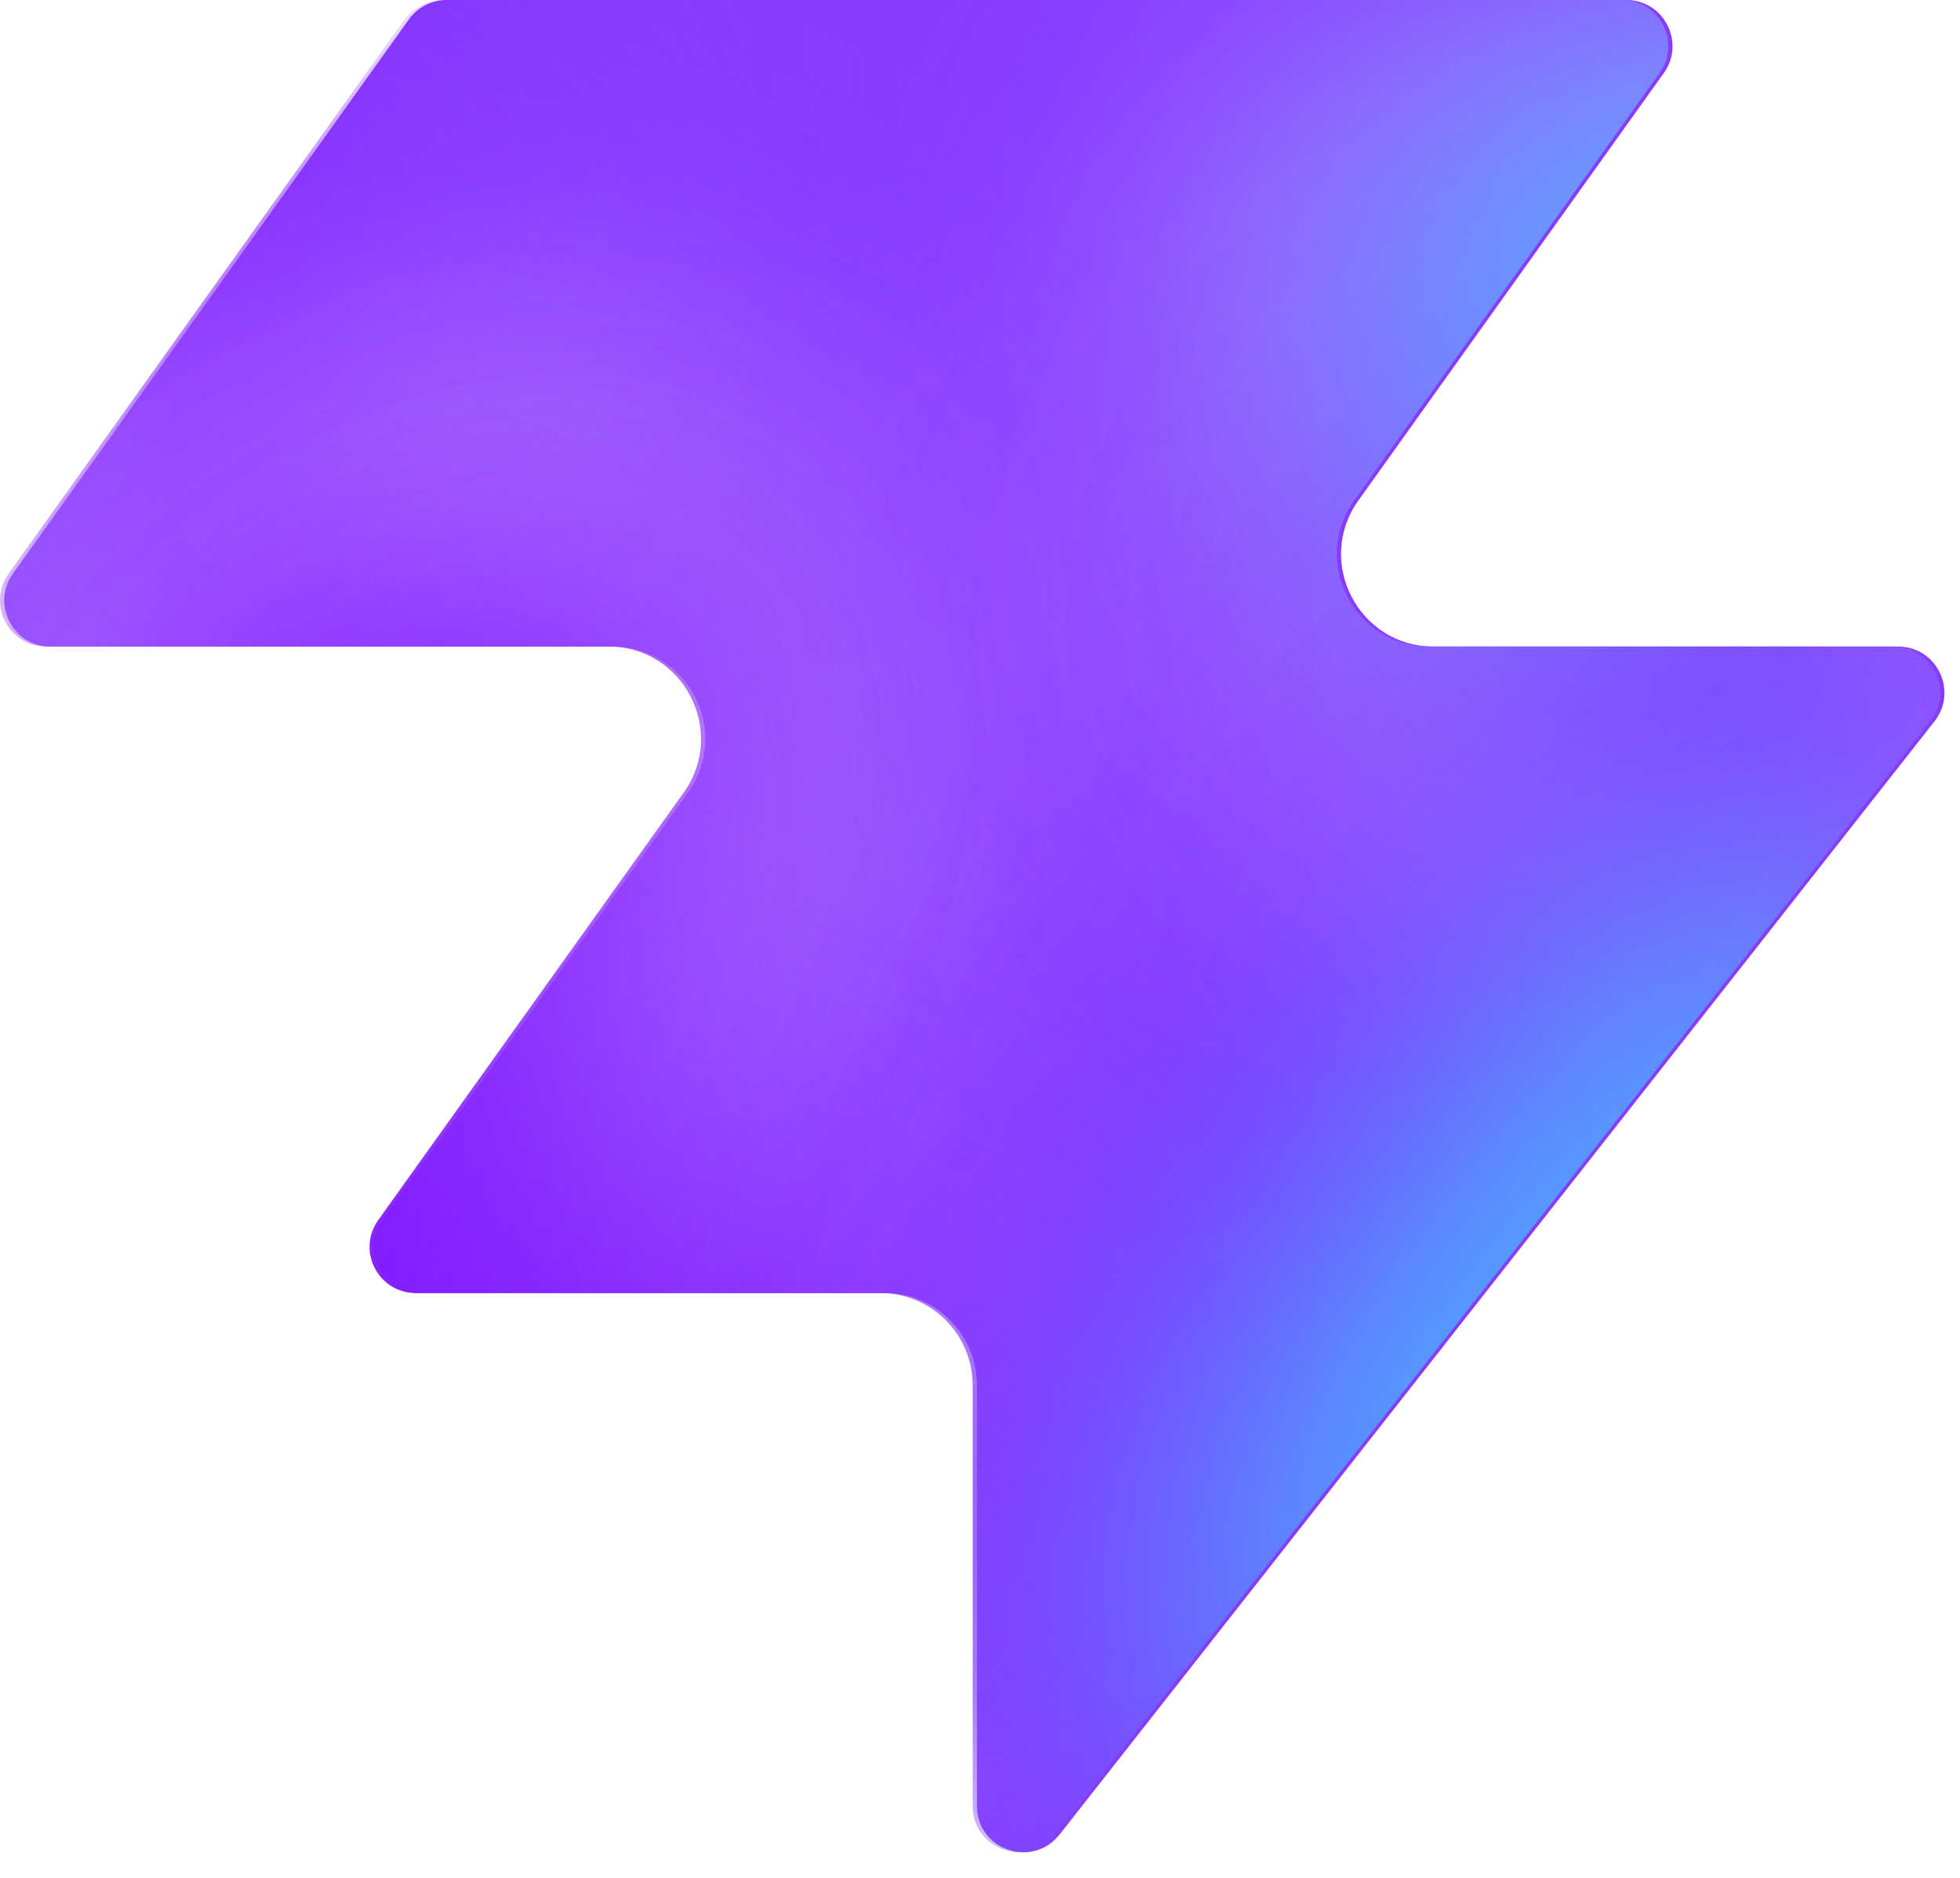
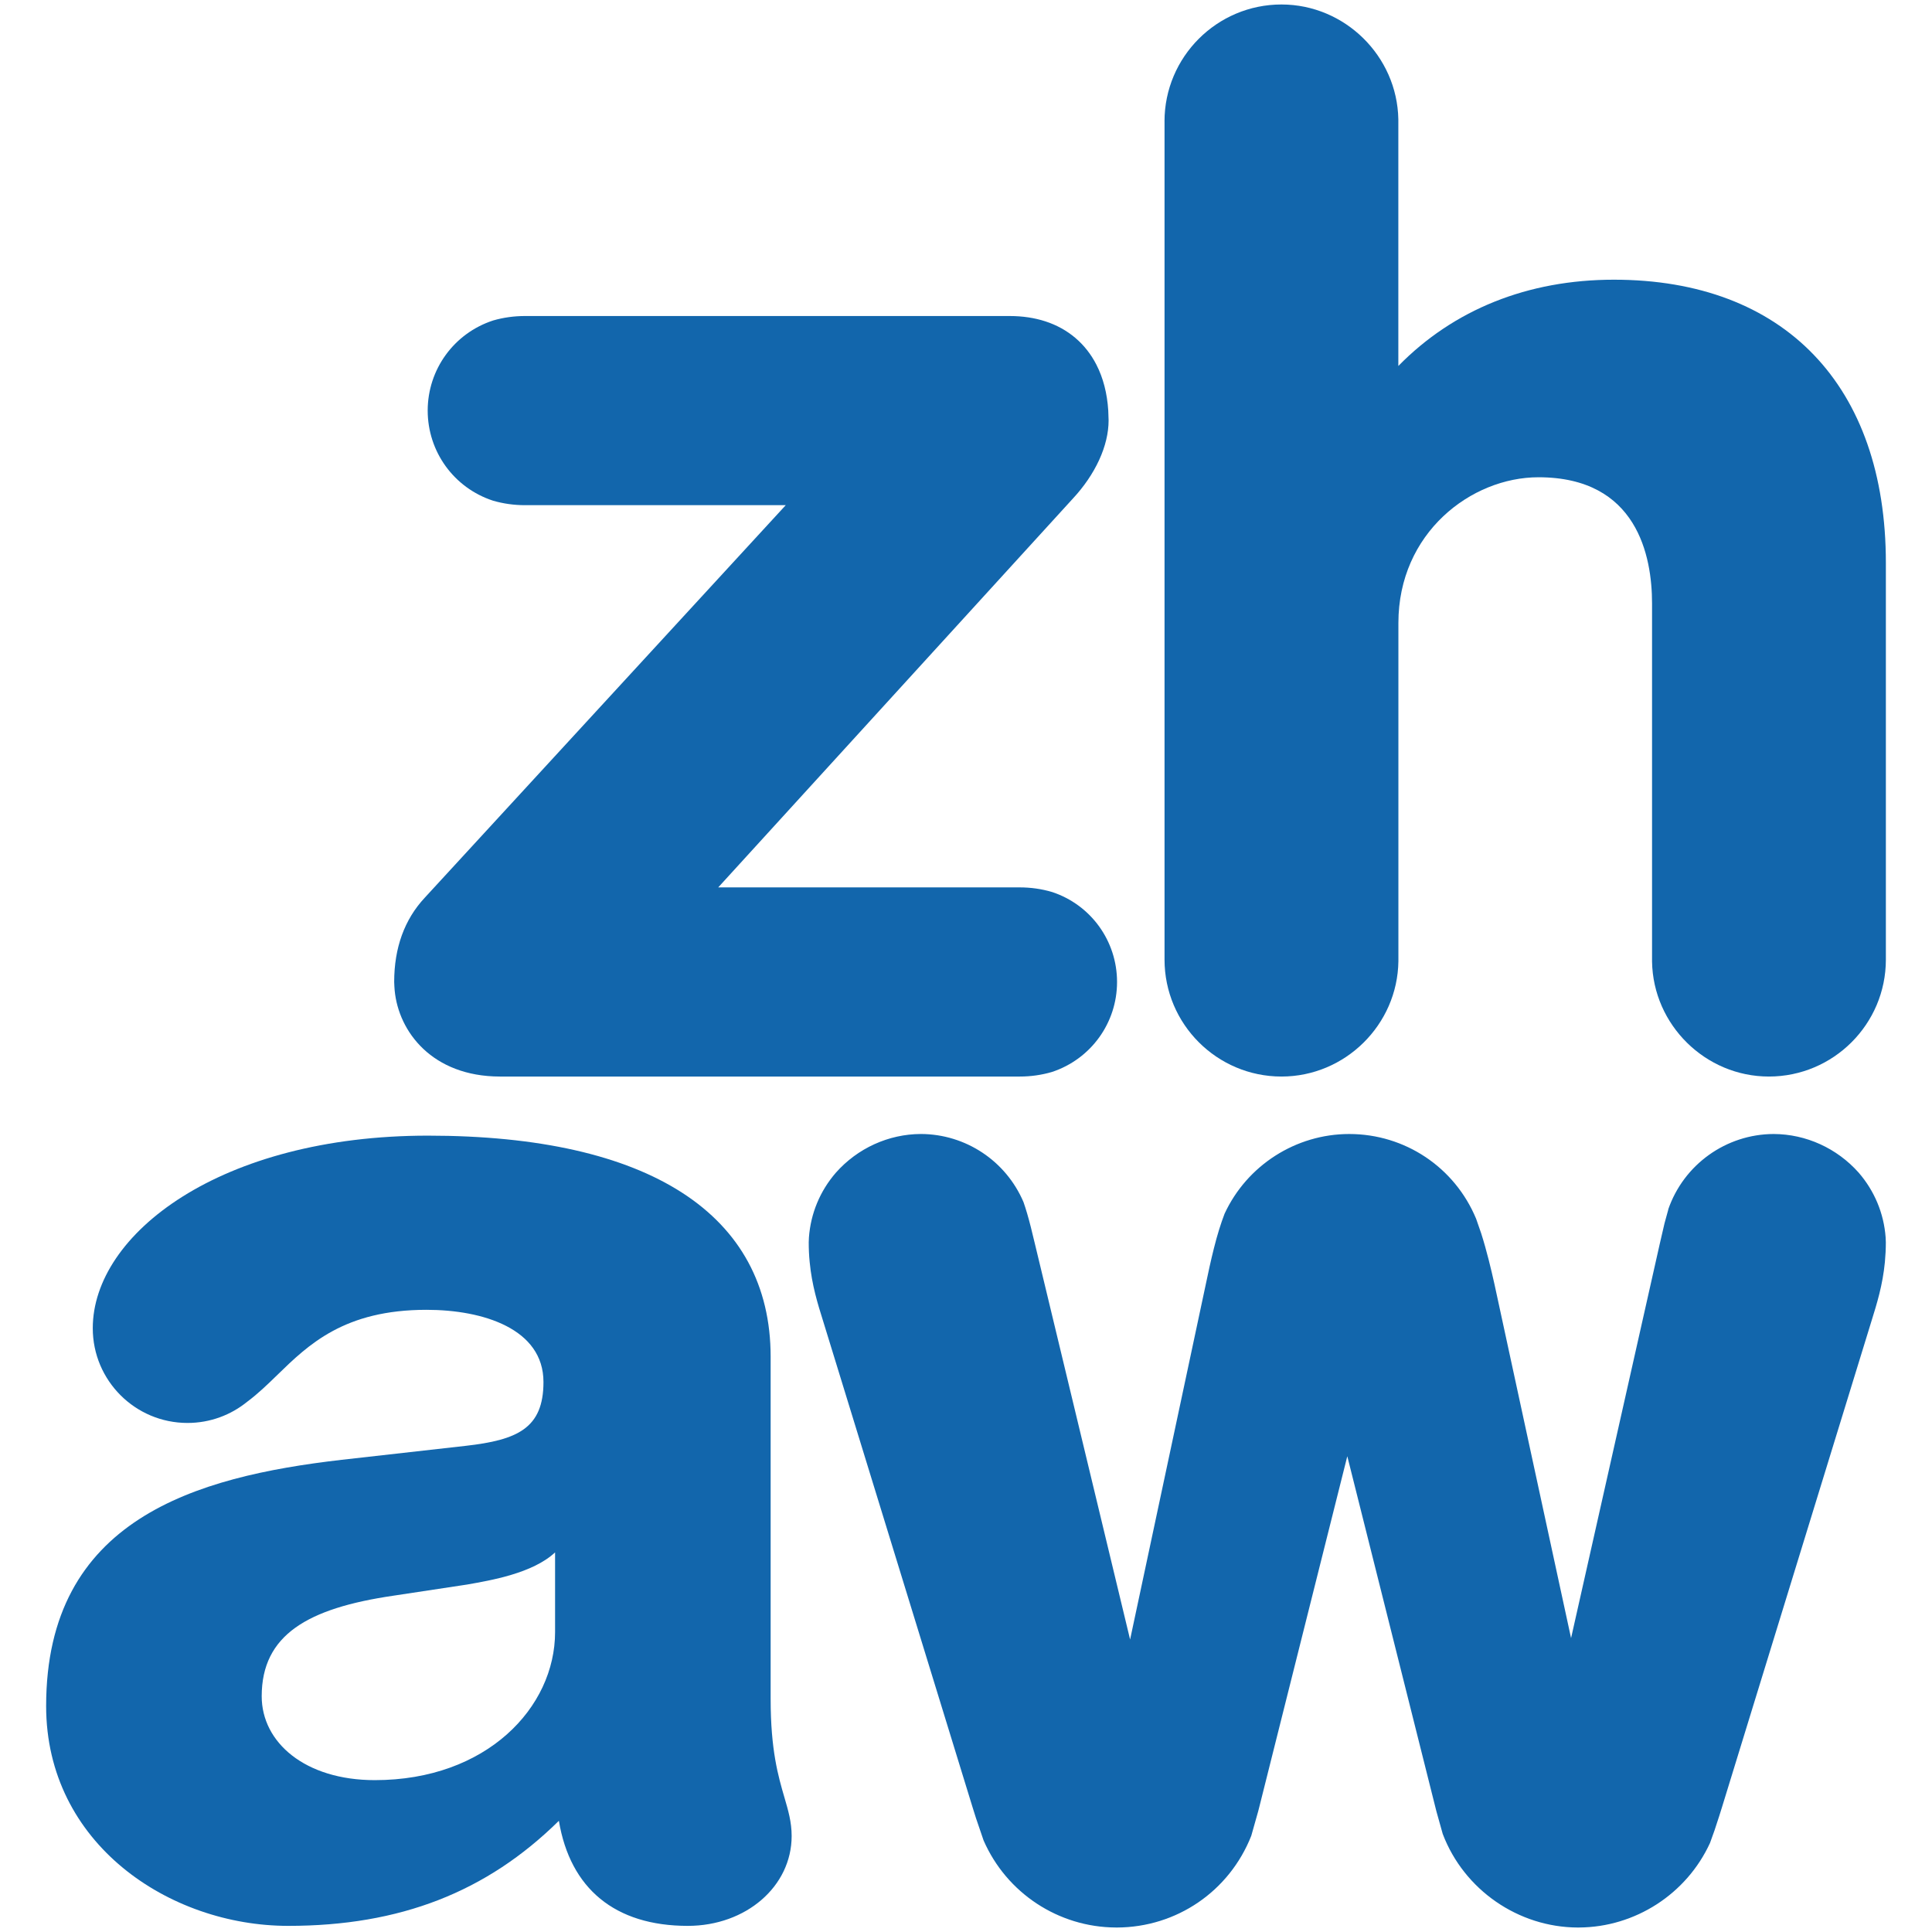
- <svg xmlns="http://www.w3.org/2000/svg" width="48" height="46" fill="none" viewBox="0 0 48 46">
-   <path fill="#863bff" d="M25.946 44.938c-.664.845-2.021.375-2.021-.698V33.937a2.26 2.26 0 0 0-2.262-2.262H10.287c-.92 0-1.456-1.04-.92-1.788l7.48-10.471c1.07-1.497 0-3.578-1.842-3.578H1.237c-.92 0-1.456-1.04-.92-1.788L10.013.474c.214-.297.556-.474.92-.474h28.894c.92 0 1.456 1.04.92 1.788l-7.48 10.471c-1.07 1.498 0 3.579 1.842 3.579h11.377c.943 0 1.473 1.088.89 1.83L25.947 44.94z" style="fill:#863bff;fill:color(display-p3 .525 .23 1);fill-opacity:1" />
-   <mask id="a" width="48" height="46" x="0" y="0" maskUnits="userSpaceOnUse" style="mask-type:alpha">
-     <path fill="#000" d="M25.842 44.938c-.664.844-2.021.375-2.021-.698V33.937a2.26 2.26 0 0 0-2.262-2.262H10.183c-.92 0-1.456-1.04-.92-1.788l7.48-10.471c1.07-1.498 0-3.579-1.842-3.579H1.133c-.92 0-1.456-1.04-.92-1.787L9.91.473c.214-.297.556-.474.92-.474h28.894c.92 0 1.456 1.04.92 1.788l-7.48 10.471c-1.07 1.498 0 3.578 1.842 3.578h11.377c.943 0 1.473 1.088.89 1.832L25.843 44.94z" style="fill:#000;fill-opacity:1" />
-   </mask>
-   <g mask="url(#a)">
-     <g filter="url(#b)">
-       <ellipse cx="5.508" cy="14.704" fill="#ede6ff" rx="5.508" ry="14.704" style="fill:#ede6ff;fill:color(display-p3 .927 .903 1);fill-opacity:1" transform="matrix(.00324 1 1 -.00324 -4.47 31.516)" />
-     </g>
-     <g filter="url(#c)">
-       <ellipse cx="10.399" cy="29.851" fill="#ede6ff" rx="10.399" ry="29.851" style="fill:#ede6ff;fill:color(display-p3 .927 .903 1);fill-opacity:1" transform="matrix(.00324 1 1 -.00324 -39.328 7.883)" />
-     </g>
-     <g filter="url(#d)">
-       <ellipse cx="5.508" cy="30.487" fill="#7e14ff" rx="5.508" ry="30.487" style="fill:#7e14ff;fill:color(display-p3 .492 .077 1);fill-opacity:1" transform="rotate(89.814 -25.913 -14.639)scale(1 -1)" />
-     </g>
-     <g filter="url(#e)">
-       <ellipse cx="5.508" cy="30.599" fill="#7e14ff" rx="5.508" ry="30.599" style="fill:#7e14ff;fill:color(display-p3 .492 .077 1);fill-opacity:1" transform="rotate(89.814 -32.644 -3.334)scale(1 -1)" />
-     </g>
-     <g filter="url(#f)">
-       <ellipse cx="5.508" cy="30.599" fill="#7e14ff" rx="5.508" ry="30.599" style="fill:#7e14ff;fill:color(display-p3 .492 .077 1);fill-opacity:1" transform="matrix(.00324 1 1 -.00324 -34.34 30.47)" />
-     </g>
-     <g filter="url(#g)">
-       <ellipse cx="14.072" cy="22.078" fill="#ede6ff" rx="14.072" ry="22.078" style="fill:#ede6ff;fill:color(display-p3 .927 .903 1);fill-opacity:1" transform="rotate(93.35 24.506 48.493)scale(-1 1)" />
-     </g>
-     <g filter="url(#h)">
-       <ellipse cx="3.47" cy="21.501" fill="#7e14ff" rx="3.47" ry="21.501" style="fill:#7e14ff;fill:color(display-p3 .492 .077 1);fill-opacity:1" transform="rotate(89.009 28.708 47.59)scale(-1 1)" />
-     </g>
-     <g filter="url(#i)">
-       <ellipse cx="3.47" cy="21.501" fill="#7e14ff" rx="3.47" ry="21.501" style="fill:#7e14ff;fill:color(display-p3 .492 .077 1);fill-opacity:1" transform="rotate(89.009 28.708 47.59)scale(-1 1)" />
-     </g>
-     <g filter="url(#j)">
-       <ellipse cx=".387" cy="8.972" fill="#7e14ff" rx="4.407" ry="29.108" style="fill:#7e14ff;fill:color(display-p3 .492 .077 1);fill-opacity:1" transform="rotate(39.51 .387 8.972)" />
-     </g>
-     <g filter="url(#k)">
-       <ellipse cx="47.523" cy="-6.092" fill="#7e14ff" rx="4.407" ry="29.108" style="fill:#7e14ff;fill:color(display-p3 .492 .077 1);fill-opacity:1" transform="rotate(37.892 47.523 -6.092)" />
-     </g>
-     <g filter="url(#l)">
-       <ellipse cx="41.412" cy="6.333" fill="#47bfff" rx="5.971" ry="9.665" style="fill:#47bfff;fill:color(display-p3 .28 .748 1);fill-opacity:1" transform="rotate(37.892 41.412 6.333)" />
-     </g>
-     <g filter="url(#m)">
-       <ellipse cx="-1.879" cy="38.332" fill="#7e14ff" rx="4.407" ry="29.108" style="fill:#7e14ff;fill:color(display-p3 .492 .077 1);fill-opacity:1" transform="rotate(37.892 -1.88 38.332)" />
-     </g>
-     <g filter="url(#n)">
-       <ellipse cx="-1.879" cy="38.332" fill="#7e14ff" rx="4.407" ry="29.108" style="fill:#7e14ff;fill:color(display-p3 .492 .077 1);fill-opacity:1" transform="rotate(37.892 -1.88 38.332)" />
-     </g>
-     <g filter="url(#o)">
-       <ellipse cx="35.651" cy="29.907" fill="#7e14ff" rx="4.407" ry="29.108" style="fill:#7e14ff;fill:color(display-p3 .492 .077 1);fill-opacity:1" transform="rotate(37.892 35.651 29.907)" />
-     </g>
-     <g filter="url(#p)">
-       <ellipse cx="38.418" cy="32.4" fill="#47bfff" rx="5.971" ry="15.297" style="fill:#47bfff;fill:color(display-p3 .28 .748 1);fill-opacity:1" transform="rotate(37.892 38.418 32.4)" />
-     </g>
+ <svg xmlns="http://www.w3.org/2000/svg" viewBox="-9.288 0 430.919 430.919">
+   <g transform="matrix(1.25,0,0,-1.25,-1657.879,844.1726)" fill="#1266ac">
+     <path d="m 1616.556,459.515 c 0,-0.007 -0.671,-2.44 -0.671,-2.44 l -0.847,-3.653 c 0,0 -13.673,-60.792 -15.833,-70.381 -0.542,2.516 -13.669,63.157 -13.669,63.157 -0.578,2.587 -1.371,5.946 -2.369,9.069 l -0.901,2.595 c -3.815,9.194 -12.697,15.13 -22.645,15.13 -9.514,0 -18.241,-5.58 -22.243,-14.226 -0.689,-1.802 -1.313,-3.808 -1.902,-6.169 -0.556,-2.193 -1.03,-4.432 -1.446,-6.409 0,0 -11.599,-54.437 -13.508,-63.398 -0.585,2.447 -17.007,70.69 -17.007,70.69 l -0.707,2.903 c -0.452,1.787 -0.868,3.205 -1.31,4.468 -3.144,7.357 -10.328,12.119 -18.306,12.144 -5.778,-0.021 -11.308,-2.541 -15.173,-6.908 -2.824,-3.262 -4.486,-7.253 -4.805,-11.545 0,-0.007 -0.036,-0.872 -0.036,-0.872 0,-1.181 0.05,-2.34 0.169,-3.528 0.398,-4.145 1.432,-7.443 2.43,-10.63 l 26.664,-86.746 0.578,-1.837 1.357,-3.98 c 4.098,-9.395 13.354,-15.492 23.588,-15.543 l 0.194,-0.003 c 10.651,0.029 20.068,6.452 23.983,16.364 0,0.021 1.231,4.357 1.231,4.357 0,0.025 0.212,0.825 0.212,0.825 0,0 15.151,60.372 15.693,62.547 0.553,-2.214 15.898,-63.355 15.898,-63.355 l 1.13,-4.037 c 3.783,-9.966 13.468,-16.669 24.105,-16.702 l 0.215,0.003 c 10.016,0.054 19.189,5.975 23.373,15.087 0.545,1.45 1.084,3.022 1.651,4.83 l 0.456,1.453 26.671,86.735 c 0.998,3.205 2.031,6.513 2.426,10.63 0.111,1.188 0.169,2.347 0.169,3.528 l -0.036,0.872 c -0.319,4.303 -1.988,8.293 -4.809,11.556 -3.879,4.364 -9.402,6.876 -15.166,6.897 -8.498,-0.025 -16.059,-5.448 -18.826,-13.479" />
+     <path d="m 1526.666,653.673 0,-149.562 c 0,-11.509 9.363,-20.865 20.868,-20.865 11.351,0 20.707,9.23 20.861,20.578 0,0.011 0,0.287 0,0.287 l 0,60.071 c 0,16.059 12.977,25.996 24.995,25.996 17.635,0 20.265,-14.104 20.265,-22.508 l 0,-63.559 0,-0.348 c 0.183,-11.308 9.532,-20.513 20.843,-20.517 11.516,0 20.879,9.363 20.879,20.865 l 0,70.79 c 0,31.641 -18.141,50.529 -48.533,50.529 -15.381,0 -28.62,-5.347 -38.46,-15.395 0,2.634 0,43.635 0,43.635 l 0,0.373 c -0.205,11.301 -9.56,20.495 -20.858,20.495 -11.505,0 -20.865,-9.359 -20.865,-20.865" />
+     <path d="m 1417.918,384.124 c 0,-13.461 -12.216,-26.424 -32.158,-26.424 -12.463,0 -20.19,6.732 -20.19,14.961 0,10.967 8.222,15.704 23.43,17.94 l 13.21,1.999 c 4.238,0.75 11.717,1.999 15.708,5.738 l 0,-14.215 z m 40.911,-29.474 c -1.084,3.736 -2.447,8.387 -2.447,17.513 l 0,61.072 c 0,25.451 -21.715,39.465 -61.151,39.465 -36.999,0 -59.805,-17.538 -59.805,-34.362 0,-9.334 7.565,-16.903 16.903,-16.903 4.052,0 7.769,1.428 10.68,3.804 1.855,1.378 3.564,3.022 5.301,4.716 5.616,5.469 11.986,11.667 26.671,11.667 10.088,0 20.865,-3.384 20.865,-12.88 0,-8.293 -4.676,-10.346 -13.867,-11.39 l -22.178,-2.498 c -26.065,-3.018 -52.696,-10.615 -52.696,-43.936 0,-24.55 21.966,-39.221 43.204,-39.221 19.95,0 35.395,6.036 48.286,18.747 2.021,-12.105 10.016,-18.747 23.003,-18.747 10.389,0 18.532,7.045 18.532,16.038 0,2.476 -0.603,4.533 -1.299,6.915" />
+     <path d="m 1412.561,618.949 c -1.96,0 -3.872,-0.266 -5.692,-0.793 -6.984,-2.279 -11.67,-8.731 -11.681,-16.067 0,-7.35 4.683,-13.809 11.652,-16.088 1.841,-0.538 3.757,-0.804 5.72,-0.804 0,0 43.968,0 46.517,0 -1.776,-1.934 -64.428,-70.058 -64.428,-70.058 -3.614,-3.883 -5.44,-8.936 -5.44,-15.019 l 0.036,-0.804 c 0.362,-7.378 6.058,-15.535 17.703,-16.045 l 1.141,-0.025 92.728,0 c 1.992,0 3.933,0.276 5.781,0.822 6.941,2.304 11.595,8.753 11.595,16.052 0,7.317 -4.662,13.77 -11.602,16.056 l -0.036,0.007 c -1.837,0.545 -3.772,0.815 -5.753,0.815 0,0 -51.218,0 -53.773,0 1.762,1.931 63.225,69.315 63.225,69.315 4.084,4.375 6.431,9.485 6.431,14.014 l -0.061,1.758 c -0.194,3.068 -0.904,5.821 -2.117,8.182 -1.916,3.743 -5.064,6.417 -9.101,7.73 -1.945,0.632 -4.077,0.951 -6.352,0.951 l -86.495,0" />
  </g>
-   <defs>
-     <filter id="b" width="60.045" height="41.654" x="-19.77" y="16.149" color-interpolation-filters="sRGB" filterUnits="userSpaceOnUse">
-       <feFlood flood-opacity="0" result="BackgroundImageFix" />
-       <feBlend in="SourceGraphic" in2="BackgroundImageFix" result="shape" />
-       <feGaussianBlur result="effect1_foregroundBlur_2002_17158" stdDeviation="7.659" />
-     </filter>
-     <filter id="c" width="90.34" height="51.437" x="-54.613" y="-7.533" color-interpolation-filters="sRGB" filterUnits="userSpaceOnUse">
-       <feFlood flood-opacity="0" result="BackgroundImageFix" />
-       <feBlend in="SourceGraphic" in2="BackgroundImageFix" result="shape" />
-       <feGaussianBlur result="effect1_foregroundBlur_2002_17158" stdDeviation="7.659" />
-     </filter>
-     <filter id="d" width="79.355" height="29.4" x="-49.64" y="2.03" color-interpolation-filters="sRGB" filterUnits="userSpaceOnUse">
-       <feFlood flood-opacity="0" result="BackgroundImageFix" />
-       <feBlend in="SourceGraphic" in2="BackgroundImageFix" result="shape" />
-       <feGaussianBlur result="effect1_foregroundBlur_2002_17158" stdDeviation="4.596" />
-     </filter>
-     <filter id="e" width="79.579" height="29.4" x="-45.045" y="20.029" color-interpolation-filters="sRGB" filterUnits="userSpaceOnUse">
-       <feFlood flood-opacity="0" result="BackgroundImageFix" />
-       <feBlend in="SourceGraphic" in2="BackgroundImageFix" result="shape" />
-       <feGaussianBlur result="effect1_foregroundBlur_2002_17158" stdDeviation="4.596" />
-     </filter>
-     <filter id="f" width="79.579" height="29.4" x="-43.513" y="21.178" color-interpolation-filters="sRGB" filterUnits="userSpaceOnUse">
-       <feFlood flood-opacity="0" result="BackgroundImageFix" />
-       <feBlend in="SourceGraphic" in2="BackgroundImageFix" result="shape" />
-       <feGaussianBlur result="effect1_foregroundBlur_2002_17158" stdDeviation="4.596" />
-     </filter>
-     <filter id="g" width="74.749" height="58.852" x="15.756" y="-17.901" color-interpolation-filters="sRGB" filterUnits="userSpaceOnUse">
-       <feFlood flood-opacity="0" result="BackgroundImageFix" />
-       <feBlend in="SourceGraphic" in2="BackgroundImageFix" result="shape" />
-       <feGaussianBlur result="effect1_foregroundBlur_2002_17158" stdDeviation="7.659" />
-     </filter>
-     <filter id="h" width="61.377" height="25.362" x="23.548" y="2.284" color-interpolation-filters="sRGB" filterUnits="userSpaceOnUse">
-       <feFlood flood-opacity="0" result="BackgroundImageFix" />
-       <feBlend in="SourceGraphic" in2="BackgroundImageFix" result="shape" />
-       <feGaussianBlur result="effect1_foregroundBlur_2002_17158" stdDeviation="4.596" />
-     </filter>
-     <filter id="i" width="61.377" height="25.362" x="23.548" y="2.284" color-interpolation-filters="sRGB" filterUnits="userSpaceOnUse">
-       <feFlood flood-opacity="0" result="BackgroundImageFix" />
-       <feBlend in="SourceGraphic" in2="BackgroundImageFix" result="shape" />
-       <feGaussianBlur result="effect1_foregroundBlur_2002_17158" stdDeviation="4.596" />
-     </filter>
-     <filter id="j" width="56.045" height="63.649" x="-27.636" y="-22.853" color-interpolation-filters="sRGB" filterUnits="userSpaceOnUse">
-       <feFlood flood-opacity="0" result="BackgroundImageFix" />
-       <feBlend in="SourceGraphic" in2="BackgroundImageFix" result="shape" />
-       <feGaussianBlur result="effect1_foregroundBlur_2002_17158" stdDeviation="4.596" />
-     </filter>
-     <filter id="k" width="54.814" height="64.646" x="20.116" y="-38.415" color-interpolation-filters="sRGB" filterUnits="userSpaceOnUse">
-       <feFlood flood-opacity="0" result="BackgroundImageFix" />
-       <feBlend in="SourceGraphic" in2="BackgroundImageFix" result="shape" />
-       <feGaussianBlur result="effect1_foregroundBlur_2002_17158" stdDeviation="4.596" />
-     </filter>
-     <filter id="l" width="33.541" height="35.313" x="24.641" y="-11.323" color-interpolation-filters="sRGB" filterUnits="userSpaceOnUse">
-       <feFlood flood-opacity="0" result="BackgroundImageFix" />
-       <feBlend in="SourceGraphic" in2="BackgroundImageFix" result="shape" />
-       <feGaussianBlur result="effect1_foregroundBlur_2002_17158" stdDeviation="4.596" />
-     </filter>
-     <filter id="m" width="54.814" height="64.646" x="-29.286" y="6.009" color-interpolation-filters="sRGB" filterUnits="userSpaceOnUse">
-       <feFlood flood-opacity="0" result="BackgroundImageFix" />
-       <feBlend in="SourceGraphic" in2="BackgroundImageFix" result="shape" />
-       <feGaussianBlur result="effect1_foregroundBlur_2002_17158" stdDeviation="4.596" />
-     </filter>
-     <filter id="n" width="54.814" height="64.646" x="-29.286" y="6.009" color-interpolation-filters="sRGB" filterUnits="userSpaceOnUse">
-       <feFlood flood-opacity="0" result="BackgroundImageFix" />
-       <feBlend in="SourceGraphic" in2="BackgroundImageFix" result="shape" />
-       <feGaussianBlur result="effect1_foregroundBlur_2002_17158" stdDeviation="4.596" />
-     </filter>
-     <filter id="o" width="54.814" height="64.646" x="8.244" y="-2.416" color-interpolation-filters="sRGB" filterUnits="userSpaceOnUse">
-       <feFlood flood-opacity="0" result="BackgroundImageFix" />
-       <feBlend in="SourceGraphic" in2="BackgroundImageFix" result="shape" />
-       <feGaussianBlur result="effect1_foregroundBlur_2002_17158" stdDeviation="4.596" />
-     </filter>
-     <filter id="p" width="39.409" height="43.623" x="18.713" y="10.588" color-interpolation-filters="sRGB" filterUnits="userSpaceOnUse">
-       <feFlood flood-opacity="0" result="BackgroundImageFix" />
-       <feBlend in="SourceGraphic" in2="BackgroundImageFix" result="shape" />
-       <feGaussianBlur result="effect1_foregroundBlur_2002_17158" stdDeviation="4.596" />
-     </filter>
-   </defs>
</svg>
